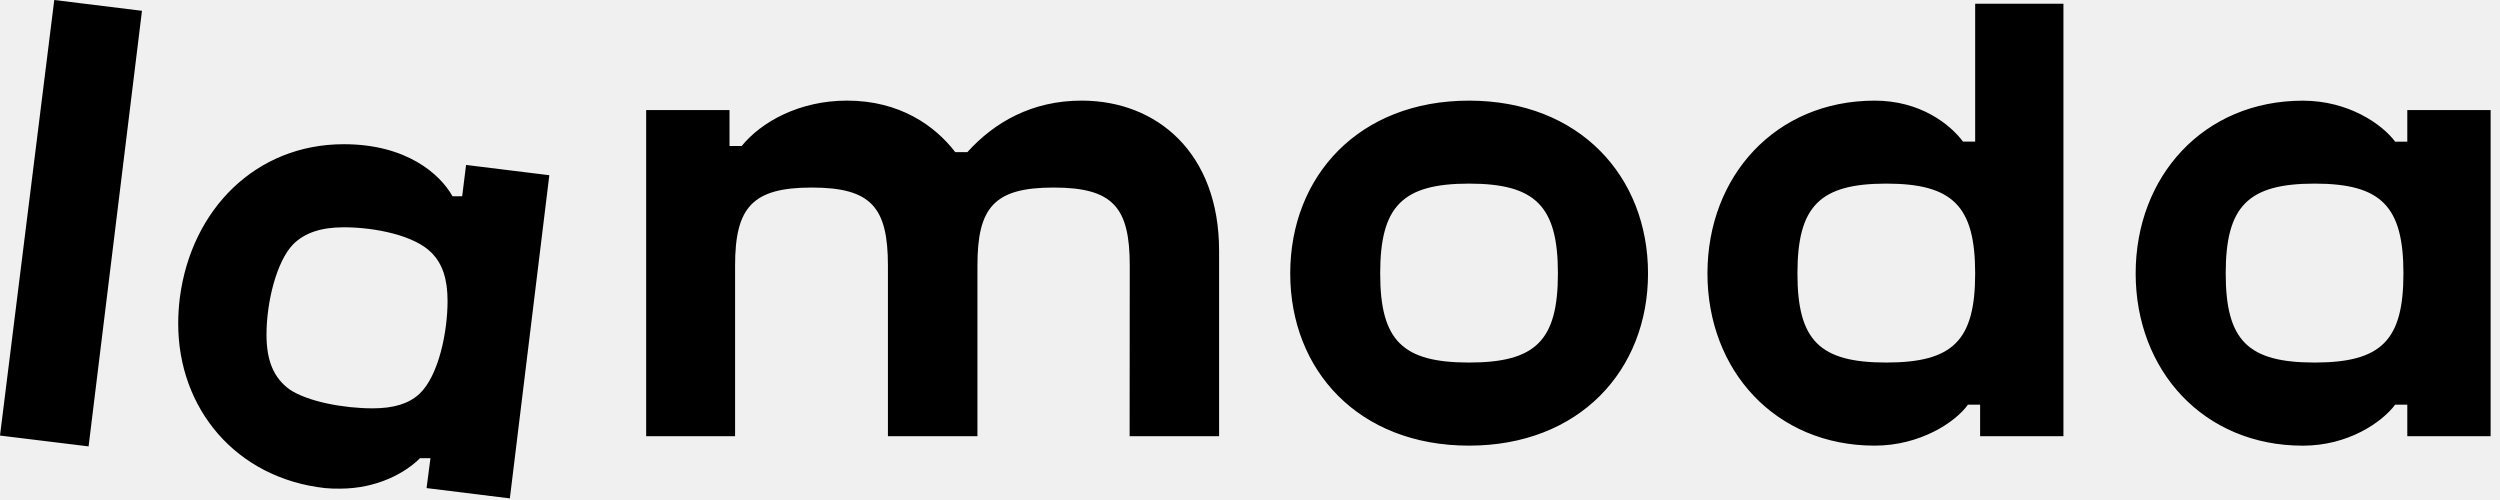
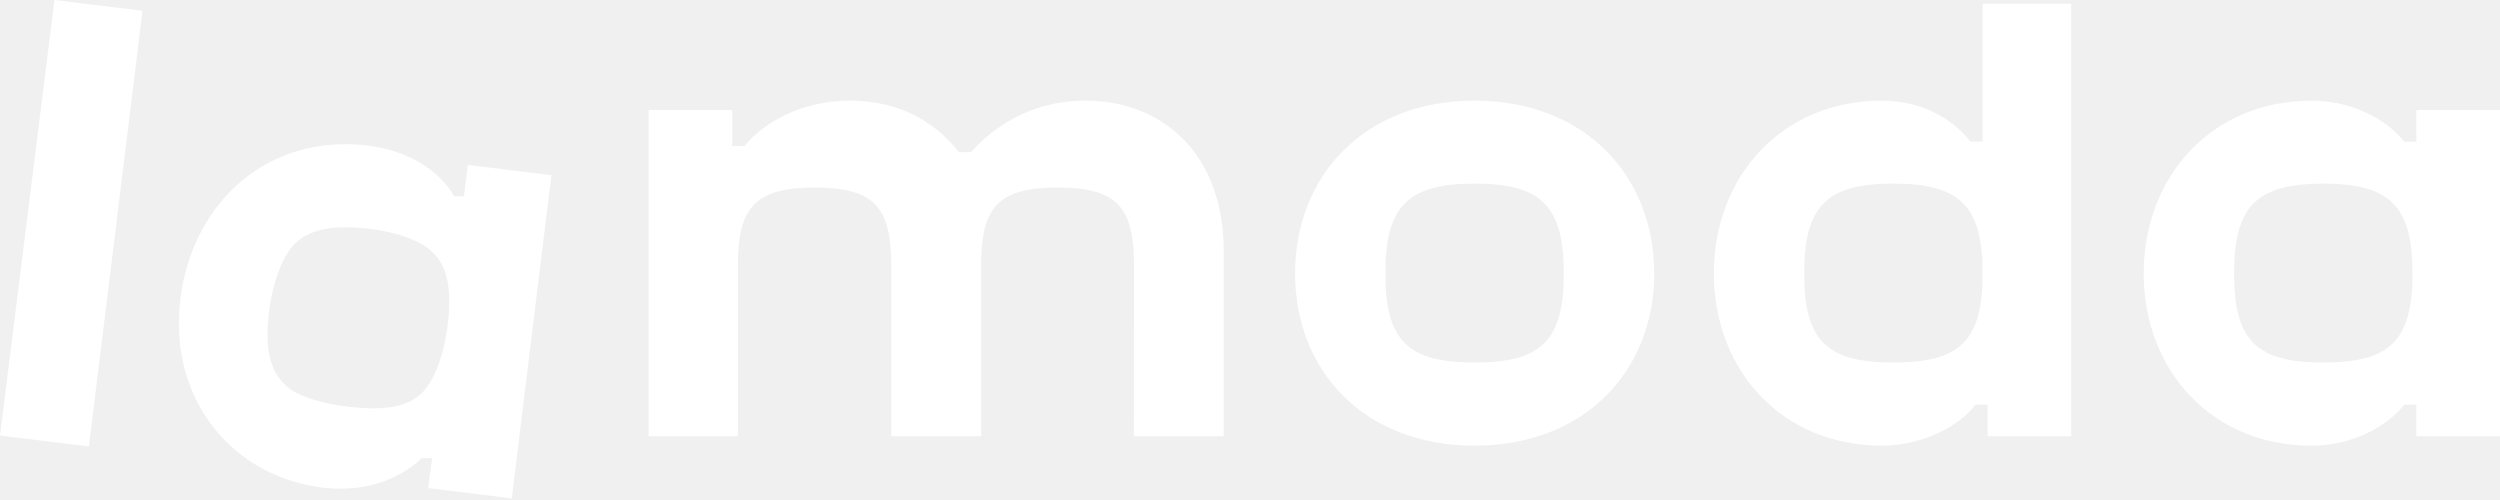
<svg xmlns="http://www.w3.org/2000/svg" width="200" height="40" viewBox="0 0 200 40" fill="none">
-   <path d="M90.368 34.897H97.527V20.053C97.527 12.212 92.536 8.049 86.531 8.049C82.556 8.049 79.553 9.777 77.391 12.169H76.419C74.787 10.042 71.961 8.049 67.767 8.049C63.962 8.049 60.922 9.732 59.333 11.682H58.361V8.803H51.693V34.897H58.807V21.252C58.807 16.597 60.177 15.004 64.944 15.004C69.711 15.004 71.034 16.597 71.034 21.252V34.895H78.195V21.252C78.195 16.597 79.519 15.004 84.288 15.004C89.06 15.004 90.38 16.597 90.38 21.252L90.37 34.895L90.368 34.897ZM23.174 31.161C21.895 30.232 21.32 28.859 21.32 26.778C21.32 24.164 22.117 20.942 23.44 19.556C24.367 18.625 25.691 18.183 27.502 18.183C30.064 18.183 33.198 18.857 34.522 20.221C35.406 21.107 35.805 22.346 35.805 24.074C35.805 26.556 35.097 30.055 33.55 31.516C32.668 32.315 31.477 32.667 29.799 32.667C27.507 32.667 24.627 32.133 23.174 31.161ZM34.437 36.655L34.125 39.047L40.788 39.872L43.946 14.017L37.285 13.196L36.974 15.703H36.203C35.207 13.932 32.535 11.537 27.502 11.537C20.483 11.537 15.317 16.722 14.388 23.807C14.302 24.498 14.258 25.195 14.256 25.892C14.256 32.667 18.848 38.251 26 39.047C26.398 39.085 26.794 39.097 27.193 39.092C30.196 39.092 32.448 37.809 33.597 36.658H34.434L34.437 36.655ZM185.166 29.003C179.824 29.003 178.057 27.233 178.057 21.874C178.057 16.512 179.826 14.689 185.166 14.689C190.509 14.689 192.275 16.505 192.275 21.874C192.275 27.24 190.509 29.003 185.166 29.003ZM150.904 29.003C145.559 29.003 143.795 27.233 143.795 21.874C143.795 16.512 145.559 14.689 150.901 14.689C156.244 14.689 158.013 16.505 158.013 21.874C158.013 27.24 156.244 29.003 150.901 29.003H150.904ZM117.521 29.003C112.181 29.003 110.415 27.233 110.415 21.874C110.415 16.512 112.181 14.689 117.521 14.689C122.861 14.689 124.633 16.505 124.633 21.874C124.633 27.24 122.864 29.003 117.521 29.003ZM4.341 0L0 34.845L7.087 35.711L11.358 0.864L4.341 0ZM192.584 32.372V34.895H199.25V8.805H192.584V11.333H191.613C190.551 9.914 187.86 8.054 184.229 8.054C176.281 8.054 170.853 14.115 170.853 21.876C170.853 29.635 176.283 35.654 184.229 35.654C187.852 35.654 190.544 33.793 191.613 32.375H192.584V32.372ZM117.521 8.051C108.69 8.051 103.218 14.112 103.218 21.874C103.218 29.633 108.69 35.651 117.521 35.651C126.352 35.651 131.842 29.625 131.842 21.874C131.842 14.12 126.365 8.051 117.521 8.051ZM158.409 32.372V34.895H165.075V0.3H158.013V11.33H157.041C155.982 9.912 153.595 8.051 149.977 8.051C142.028 8.051 136.596 14.112 136.596 21.874C136.596 29.633 142.028 35.651 149.977 35.651C153.595 35.651 156.421 33.791 157.437 32.372H158.409Z" fill="black" />
+   <path d="M90.708 34.897H97.894V20.053C97.894 12.212 92.884 8.049 86.856 8.049C82.867 8.049 79.853 9.777 77.682 12.169H76.706C75.068 10.042 72.232 8.049 68.022 8.049C64.203 8.049 61.152 9.732 59.556 11.682H58.58V8.803H51.887V34.897H59.028V21.252C59.028 16.597 60.404 15.004 65.189 15.004C69.973 15.004 71.301 16.597 71.301 21.252V34.895H78.49V21.252C78.49 16.597 79.818 15.004 84.605 15.004C89.395 15.004 90.721 16.597 90.721 21.252L90.711 34.895L90.708 34.897ZM23.261 31.161C21.978 30.232 21.4 28.859 21.4 26.778C21.4 24.164 22.201 20.942 23.529 19.556C24.459 18.625 25.787 18.183 27.606 18.183C30.177 18.183 33.323 18.857 34.651 20.221C35.539 21.107 35.94 22.346 35.94 24.074C35.94 26.556 35.229 30.055 33.676 31.516C32.791 32.315 31.595 32.667 29.912 32.667C27.611 32.667 24.719 32.133 23.261 31.161ZM34.566 36.655L34.254 39.047L40.942 39.872L44.111 14.017L37.425 13.196L37.113 15.703H36.34C35.339 13.932 32.658 11.537 27.606 11.537C20.56 11.537 15.375 16.722 14.442 23.807C14.355 24.498 14.311 25.195 14.309 25.892C14.309 32.667 18.919 38.251 26.097 39.047C26.498 39.085 26.895 39.097 27.296 39.092C30.309 39.092 32.571 37.809 33.724 36.658H34.564L34.566 36.655ZM185.863 29.003C180.501 29.003 178.727 27.233 178.727 21.874C178.727 16.512 180.503 14.689 185.863 14.689C191.226 14.689 192.999 16.505 192.999 21.874C192.999 27.24 191.226 29.003 185.863 29.003ZM151.472 29.003C146.107 29.003 144.336 27.233 144.336 21.874C144.336 16.512 146.107 14.689 151.469 14.689C156.832 14.689 158.608 16.505 158.608 21.874C158.608 27.24 156.832 29.003 151.469 29.003H151.472ZM117.964 29.003C112.603 29.003 110.83 27.233 110.83 21.874C110.83 16.512 112.603 14.689 117.964 14.689C123.324 14.689 125.102 16.505 125.102 21.874C125.102 27.24 123.326 29.003 117.964 29.003ZM4.357 0L0 34.845L7.113 35.711L11.4 0.864L4.357 0ZM193.309 32.372V34.895H200V8.805H193.309V11.333H192.334C191.268 9.914 188.567 8.054 184.923 8.054C176.944 8.054 171.496 14.115 171.496 21.876C171.496 29.635 176.947 35.654 184.923 35.654C188.56 35.654 191.261 33.793 192.334 32.375H193.309V32.372ZM117.964 8.051C109.099 8.051 103.607 14.112 103.607 21.874C103.607 29.633 109.099 35.651 117.964 35.651C126.828 35.651 132.338 29.625 132.338 21.874C132.338 14.12 126.84 8.051 117.964 8.051ZM159.006 32.372V34.895H165.696V0.3H158.608V11.33H157.632C156.569 9.912 154.173 8.051 150.542 8.051C142.563 8.051 137.11 14.112 137.11 21.874C137.11 29.633 142.563 35.651 150.542 35.651C154.173 35.651 157.01 33.791 158.03 32.372H159.006Z" fill="white" />
</svg>
